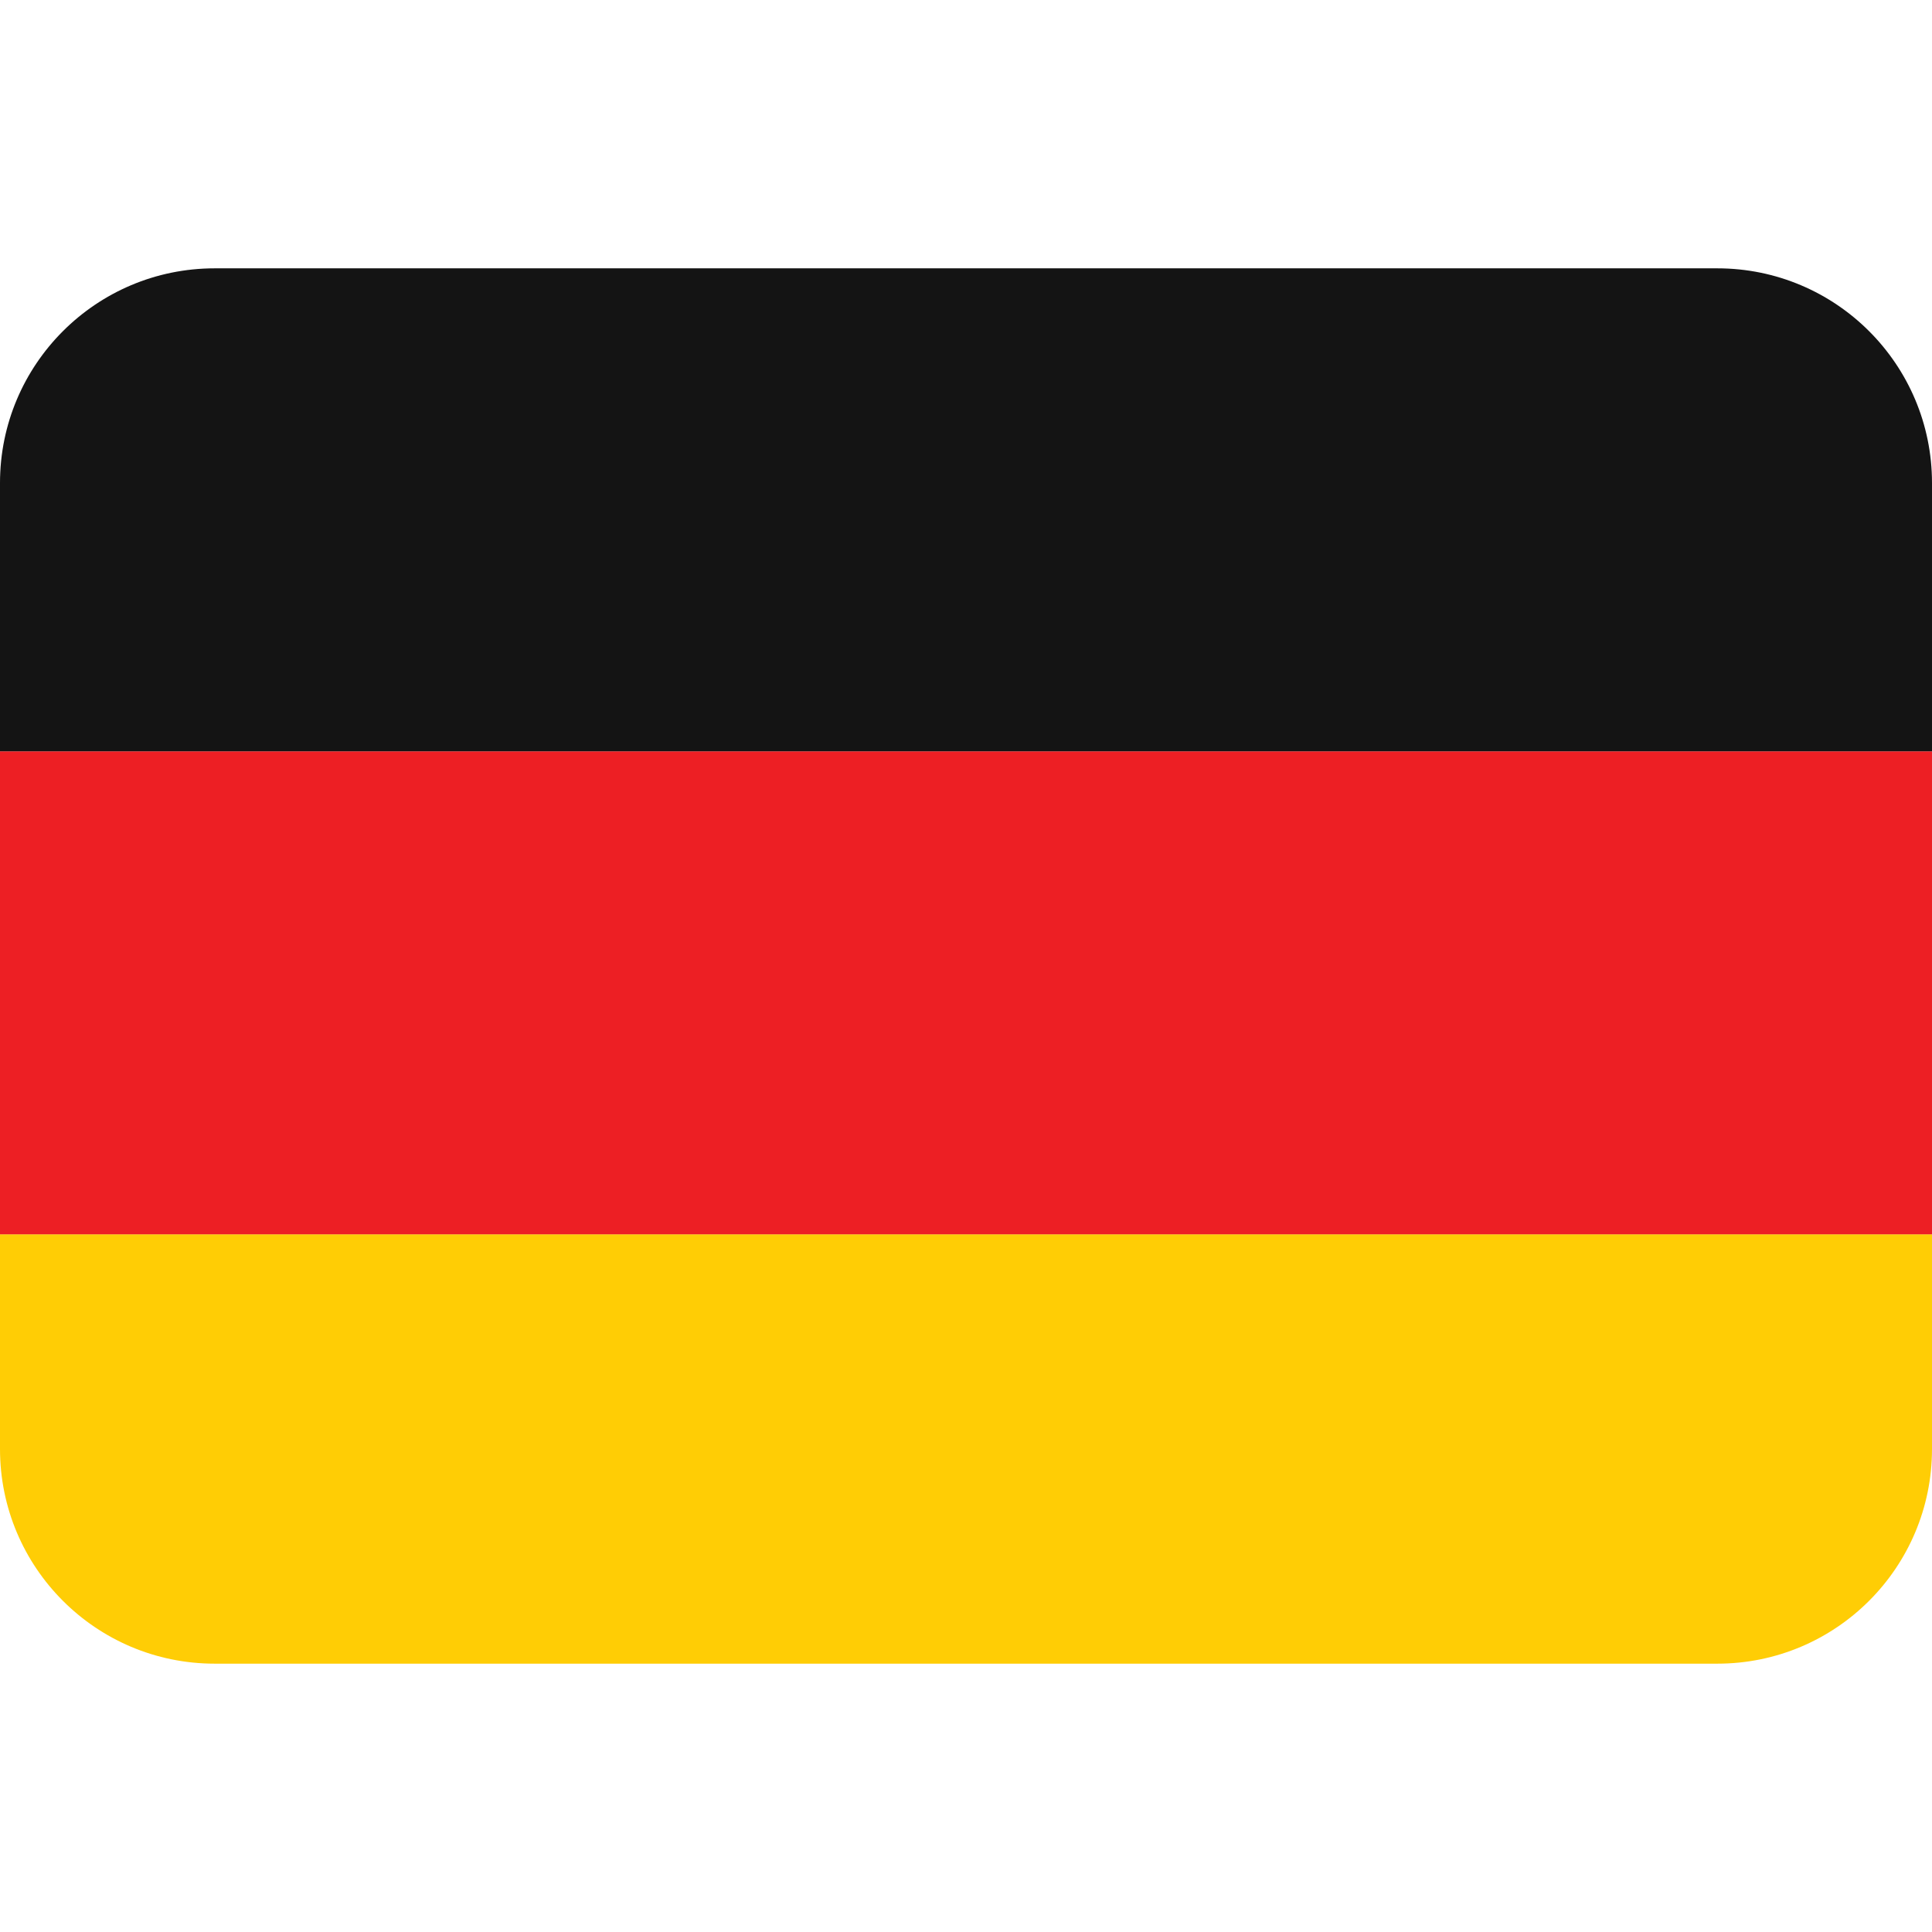
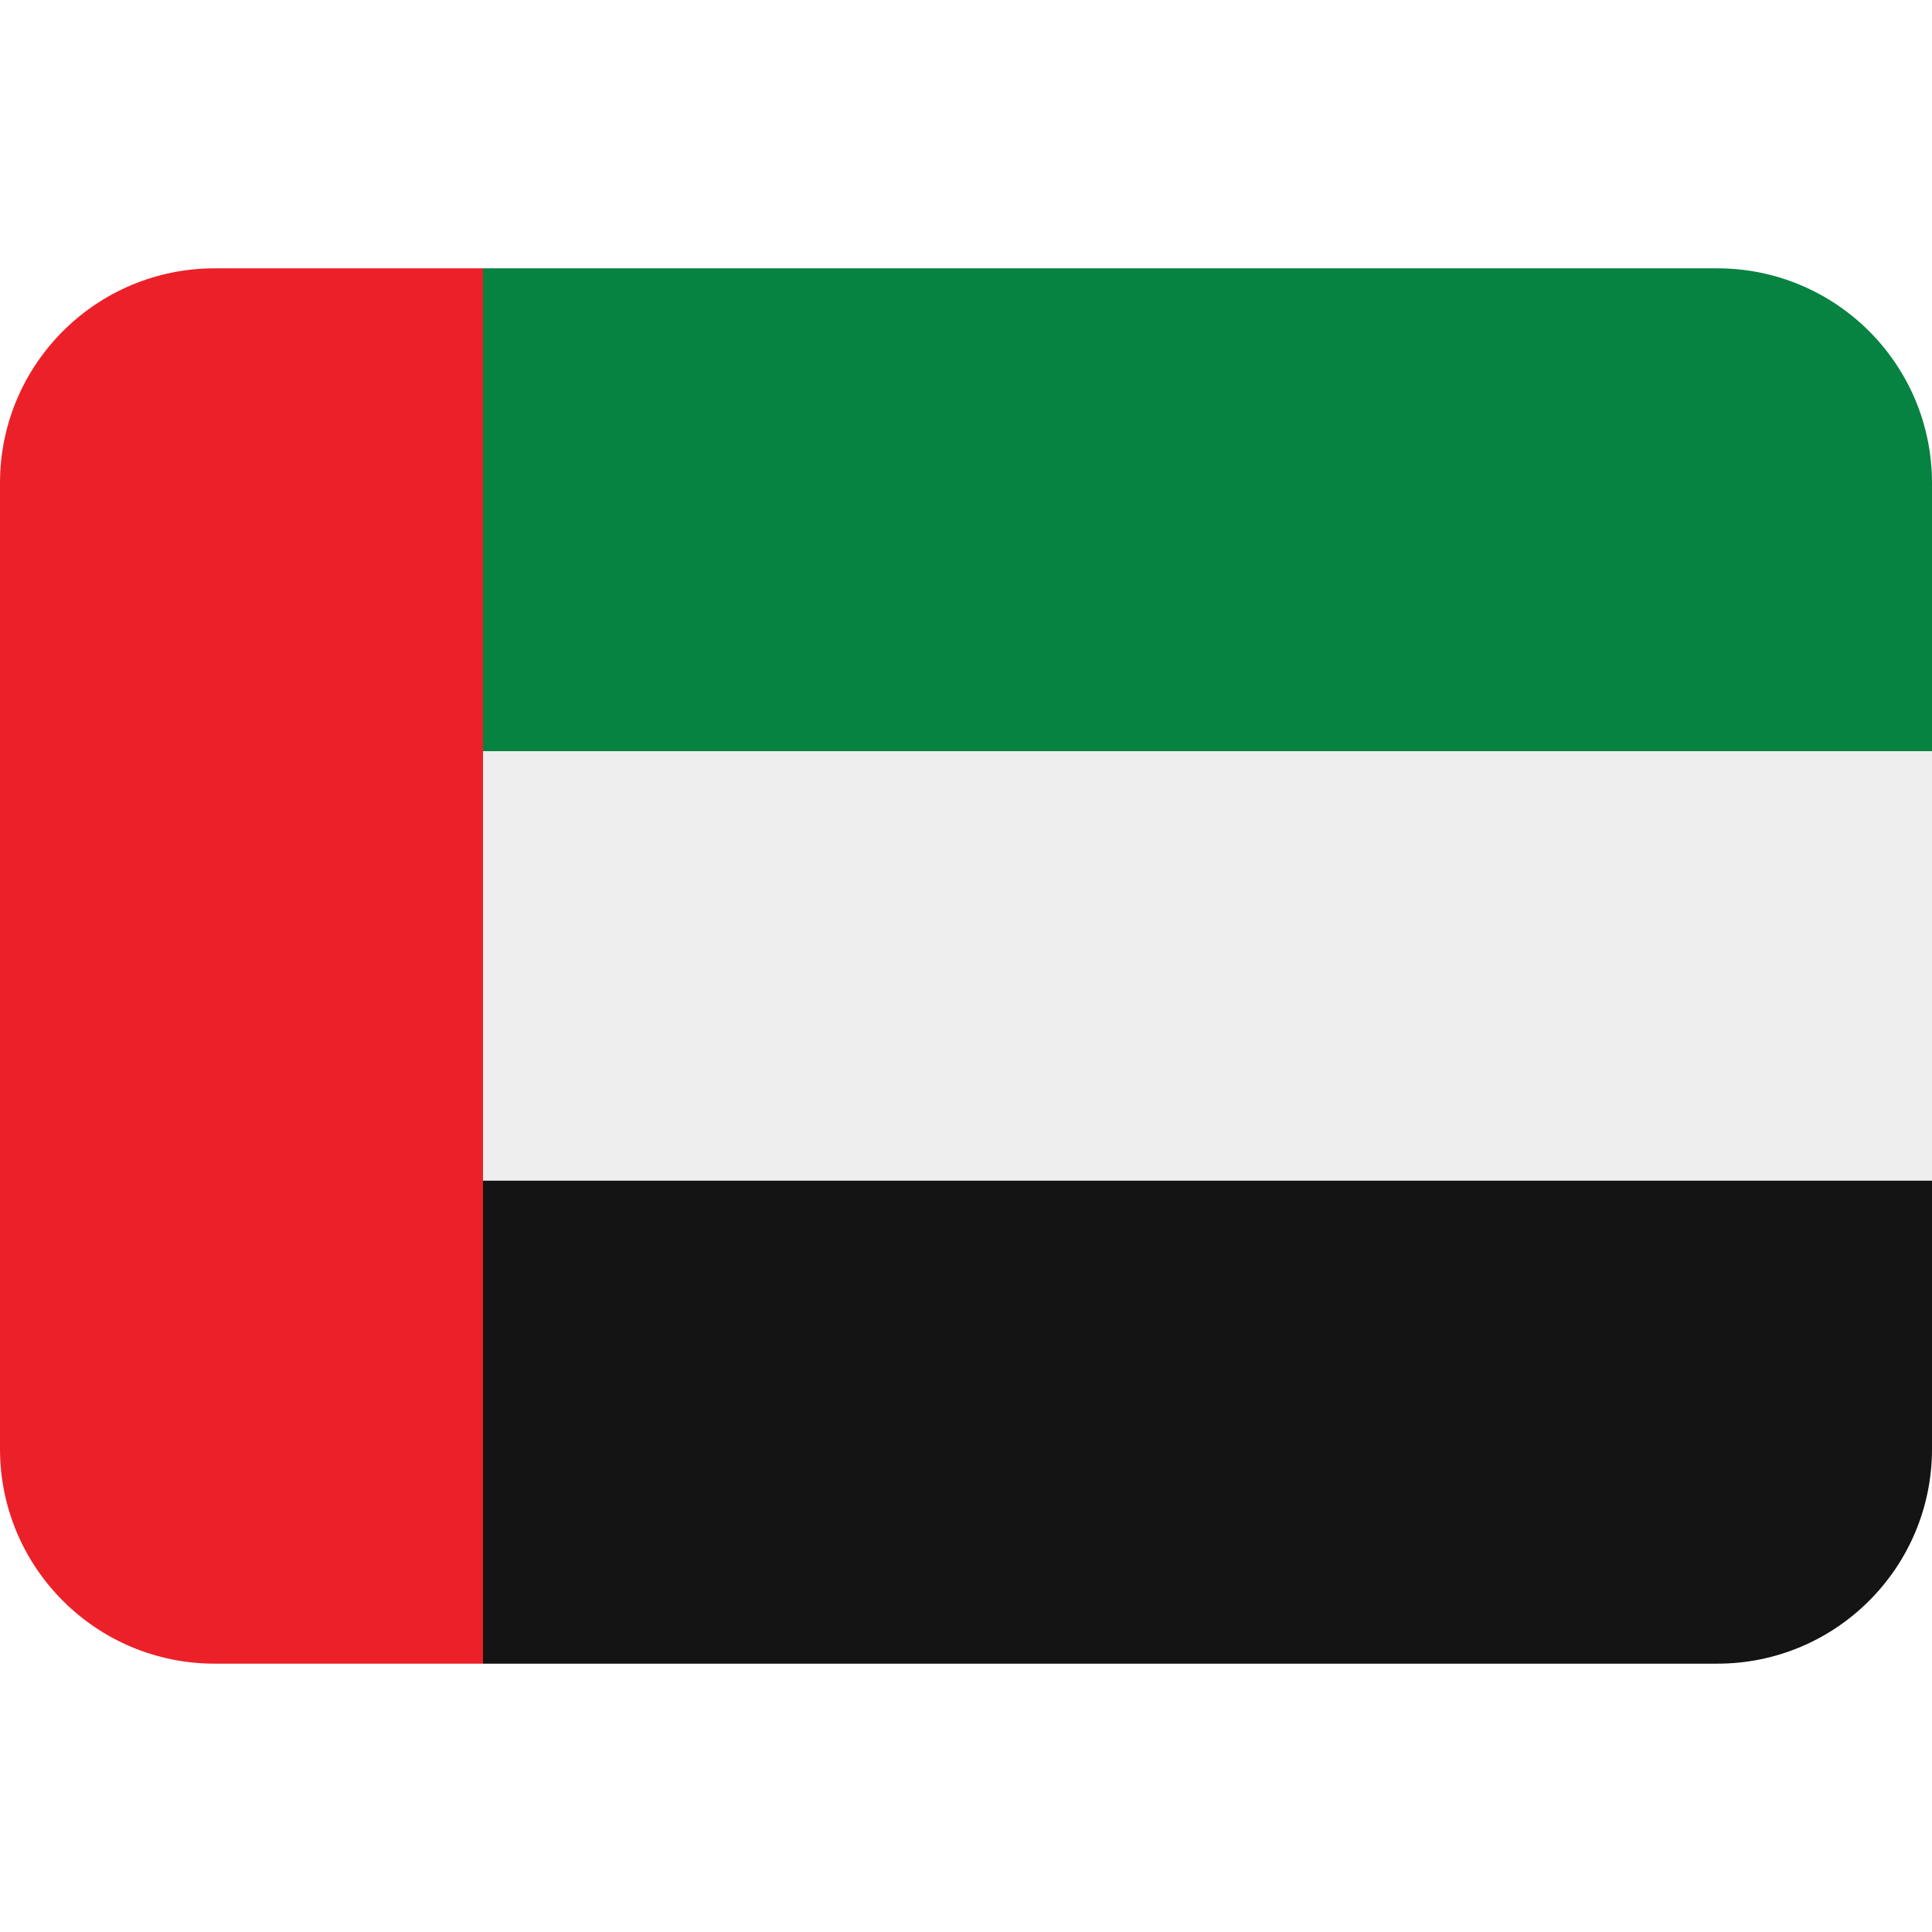
<svg xmlns="http://www.w3.org/2000/svg" viewBox="0 0 36 36">
-   <path fill="#FFCD05" d="M0 27c0 2.209 1.791 4 4 4h28c2.209 0 4-1.791 4-4v-4H0v4z" />
-   <path fill="#ED1F24" d="M0 14h36v9H0z" />
-   <path fill="#141414" d="M32 5H4C1.791 5 0 6.791 0 9v5h36V9c0-2.209-1.791-4-4-4z" />
+   <path fill="#068241" d="M32 5H9v9h27V9c0-2.209-1.791-4-4-4z" />
+   <path fill="#EEE" d="M9 14h27v8H9z" />
+   <path fill="#141414" d="M9 31h23c2.209 0 4-1.791 4-4v-5H9v9z" />
+   <path fill="#EC2028" d="M4 5C1.791 5 0 6.791 0 9v18c0 2.209 1.791 4 4 4h5V5H4z" />
</svg>
